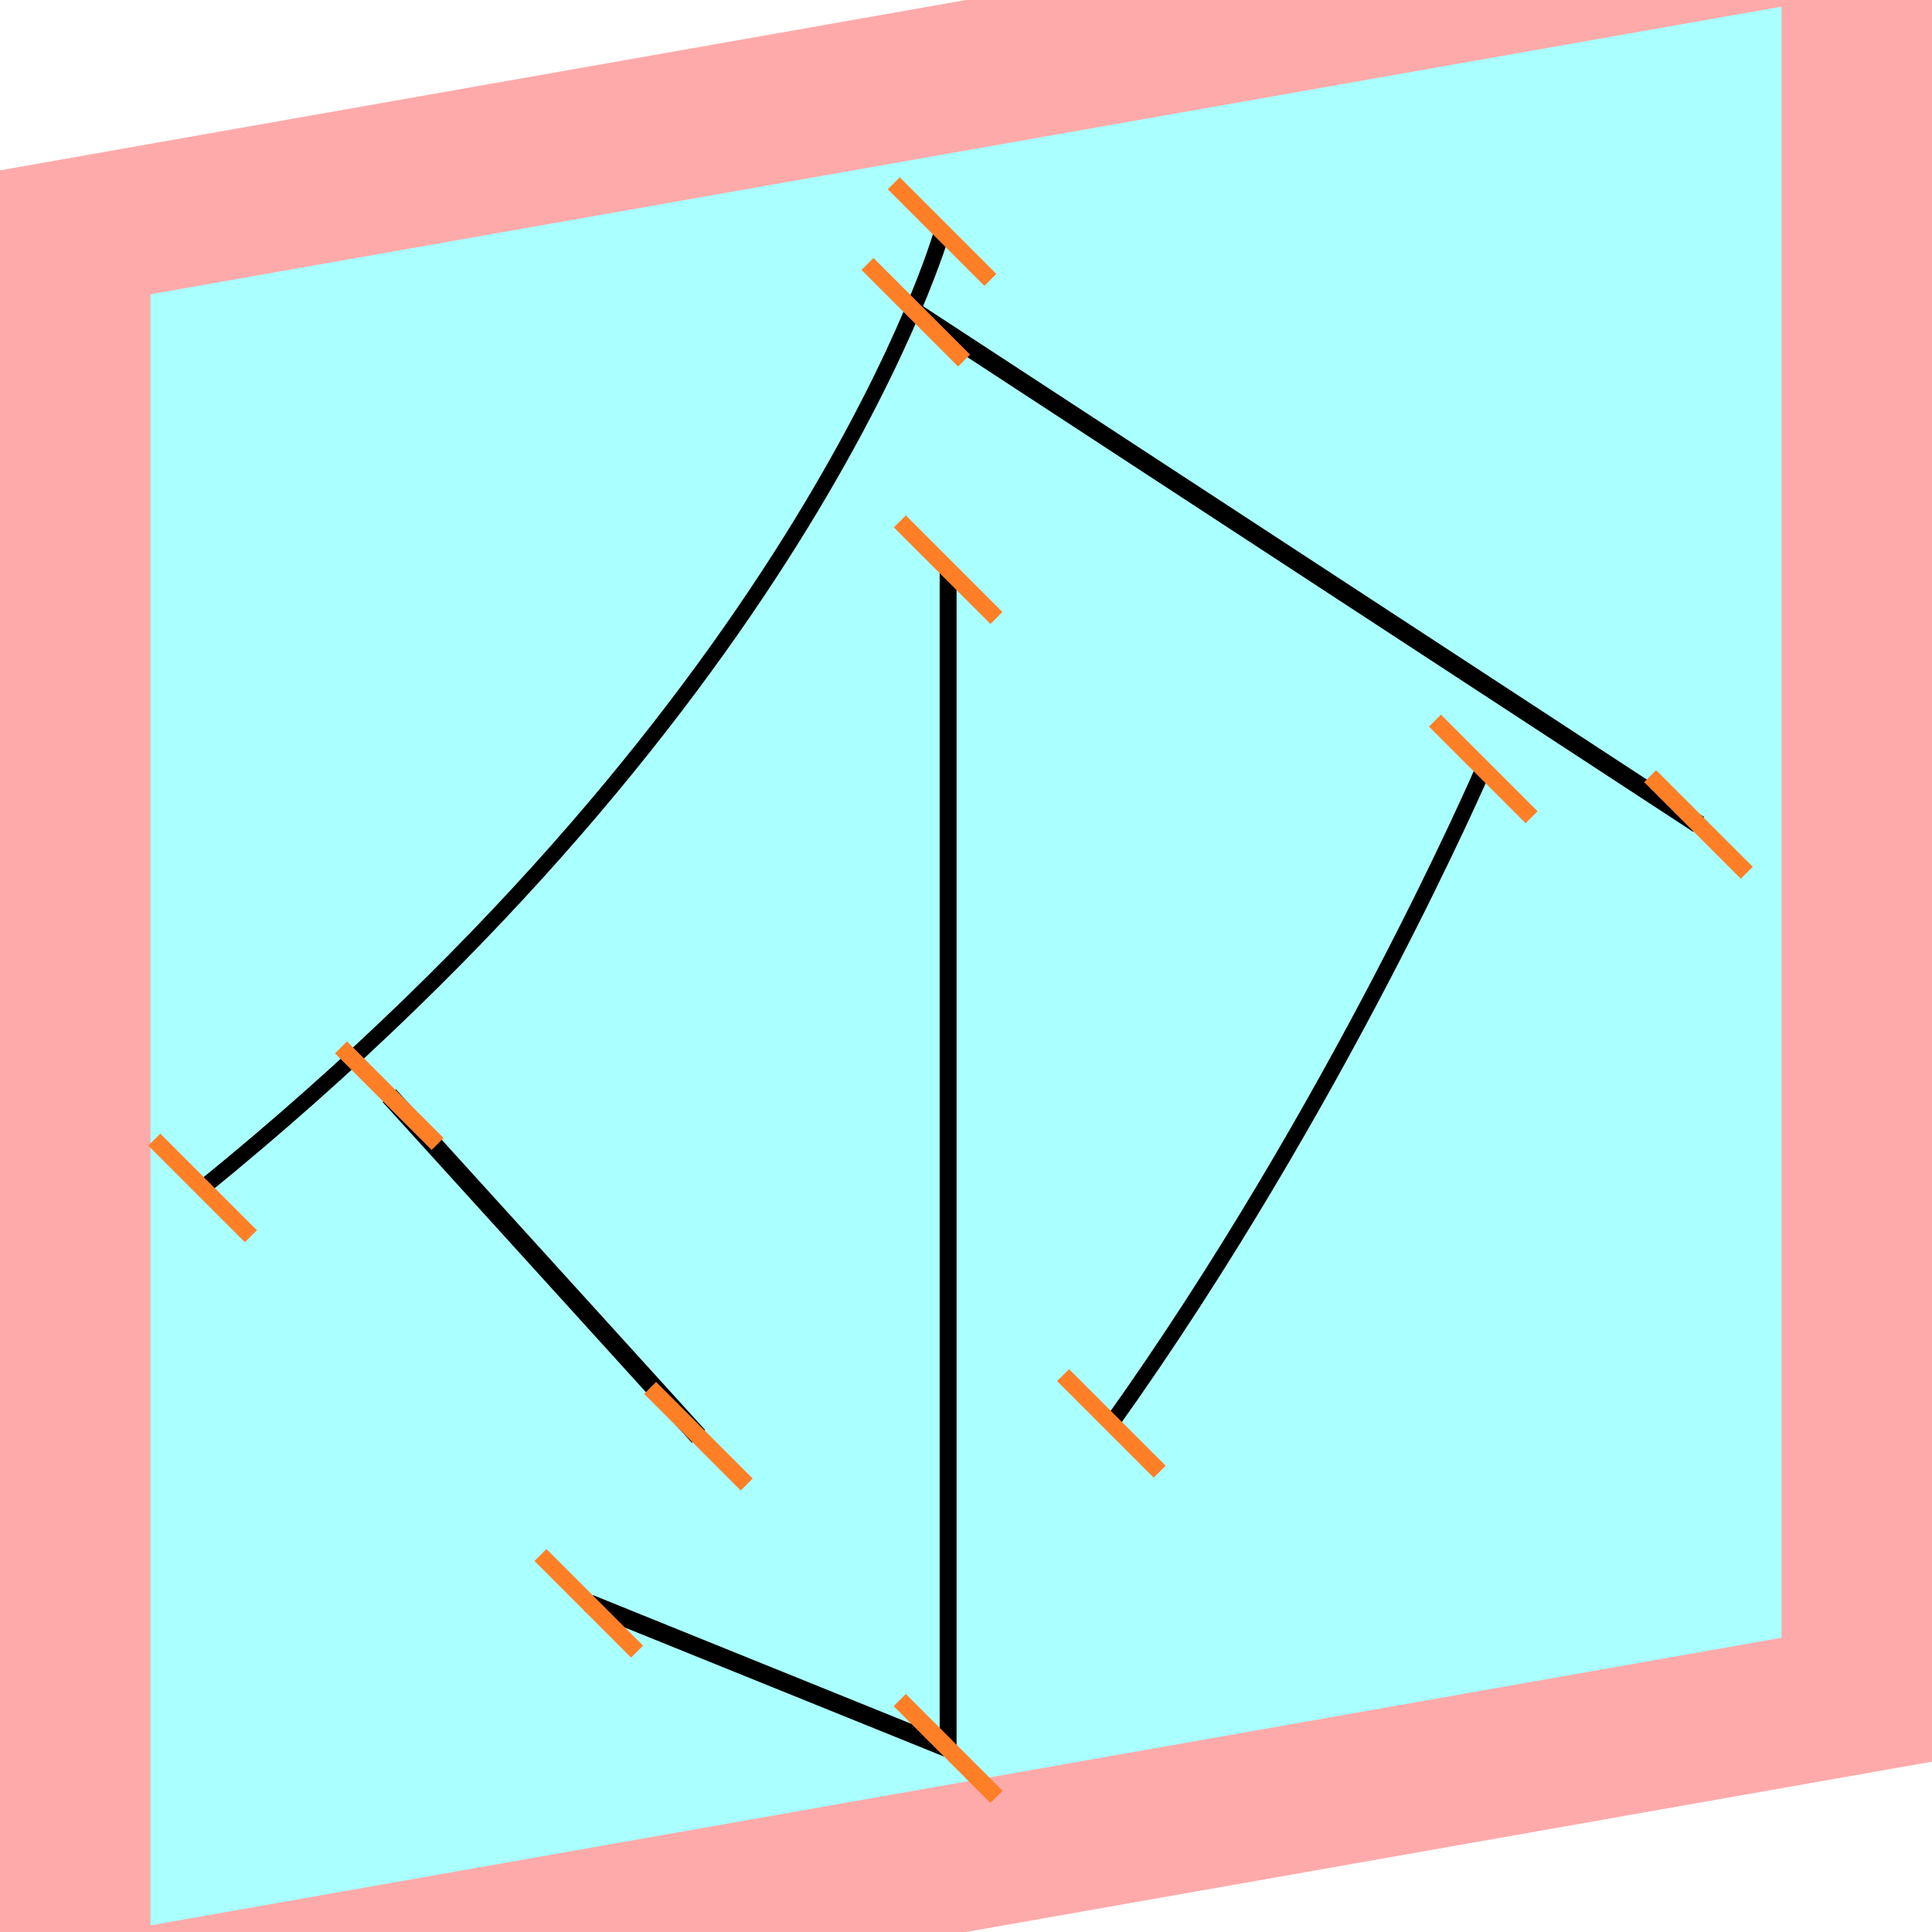
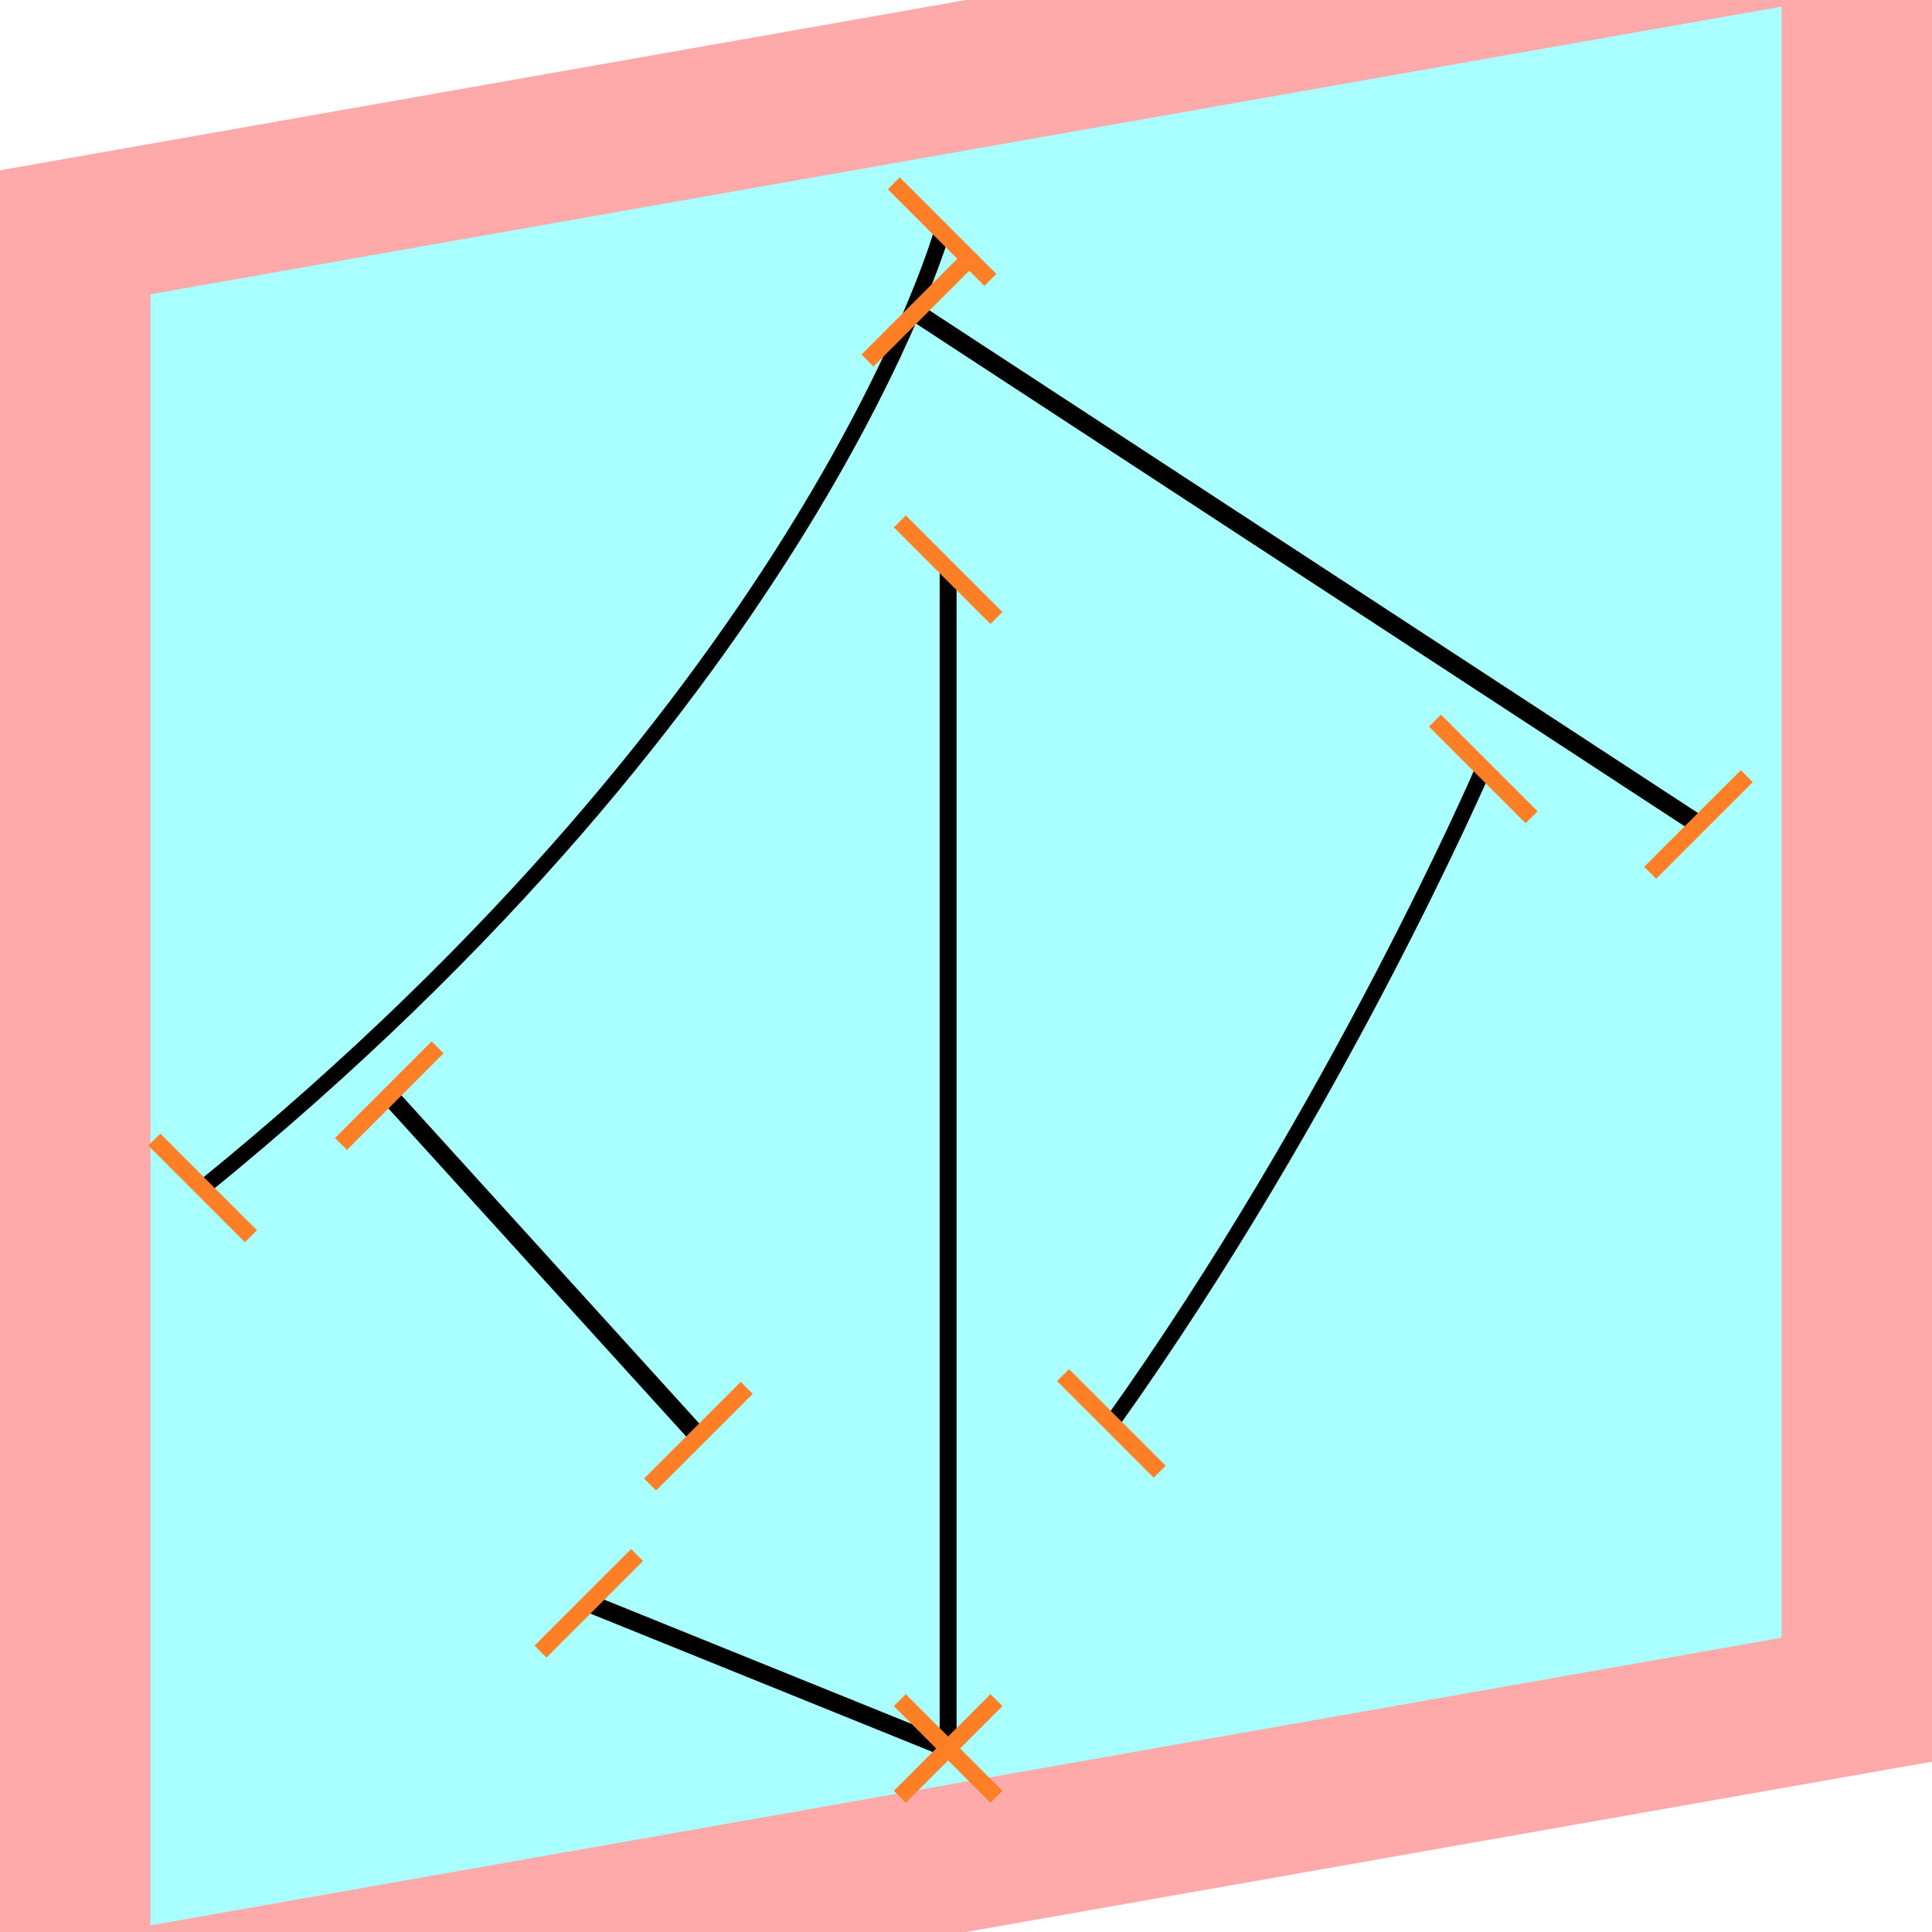
<svg xmlns="http://www.w3.org/2000/svg" width="32mm" height="32mm" version="1.1" viewBox="-4 -4 8 8">
  <g transform="matrix(1 -0.176327 0 1 0 0)">
    <path fill="#faa" d="m-4 -4 h8v8h-8" />
    <path fill="#aff" d="m-3.377 -3.377 h6.754 v6.754 h-6.754" />
    <g fill="none" stroke="#000" stroke-width=".07" id="glyph">
      <path d="M-0.099-3.058s-0.539 1.815-3.062 3.42" />
      <path d="M-0.208-2.743l3.242 2.692" />
      <path d="M-0.074-1.654v4.881" />
      <path d="M-0.074 3.227l-1.488-0.864" />
      <path d="M-2.388 0.116l1.28 1.636" />
      <path d="M2.142-0.438s-0.601 1.288-1.54 2.438" />
    </g>
  </g>
  <g stroke="#ff7f27" stroke-width=".07" id="slabs">
    <path d="m -0.099 -3.041 0.2 0.2 -0.4 -0.4 z" />
    <path d="m -3.161 0.919 0.2 0.2 -0.4 -0.4 z" />
-     <path d="m -0.208 -2.707 0.2 0.2 -0.4 -0.4 z" />
-     <path d="m 3.033 -0.586 0.2 0.2 -0.4 -0.4 z" />
+     <path d="m -0.208 -2.707 0.2 -0.2 -0.4 0.4 z" />
+     <path d="m 3.033 -0.586 0.2 -0.2 -0.4 0.4 z" />
    <path d="m -0.074 -1.641 0.2 0.2 -0.4 -0.4 z" />
    <path d="m -0.074 3.240 0.2 0.2 -0.4 -0.4 z" />
-     <path d="m -0.074 3.240 0.2 0.2 -0.4 -0.4 z" />
-     <path d="m -1.562 2.639 0.2 0.2 -0.4 -0.4 z" />
-     <path d="m -2.388 0.537 0.2 0.2 -0.4 -0.4 z" />
-     <path d="m -1.108 1.947 0.2 0.2 -0.4 -0.4 z" />
+     <path d="m -0.074 3.240 0.2 -0.2 -0.4 0.4 z" />
+     <path d="m -1.562 2.639 0.2 -0.2 -0.4 0.4 z" />
+     <path d="m -2.388 0.537 0.2 -0.2 -0.4 0.4 z" />
+     <path d="m -1.108 1.947 0.2 -0.2 -0.4 0.4 z" />
    <path d="m 2.142 -0.816 0.2 0.2 -0.4 -0.4 z" />
    <path d="m 0.602 1.894 0.2 0.2 -0.4 -0.4 z" />
  </g>
</svg>
